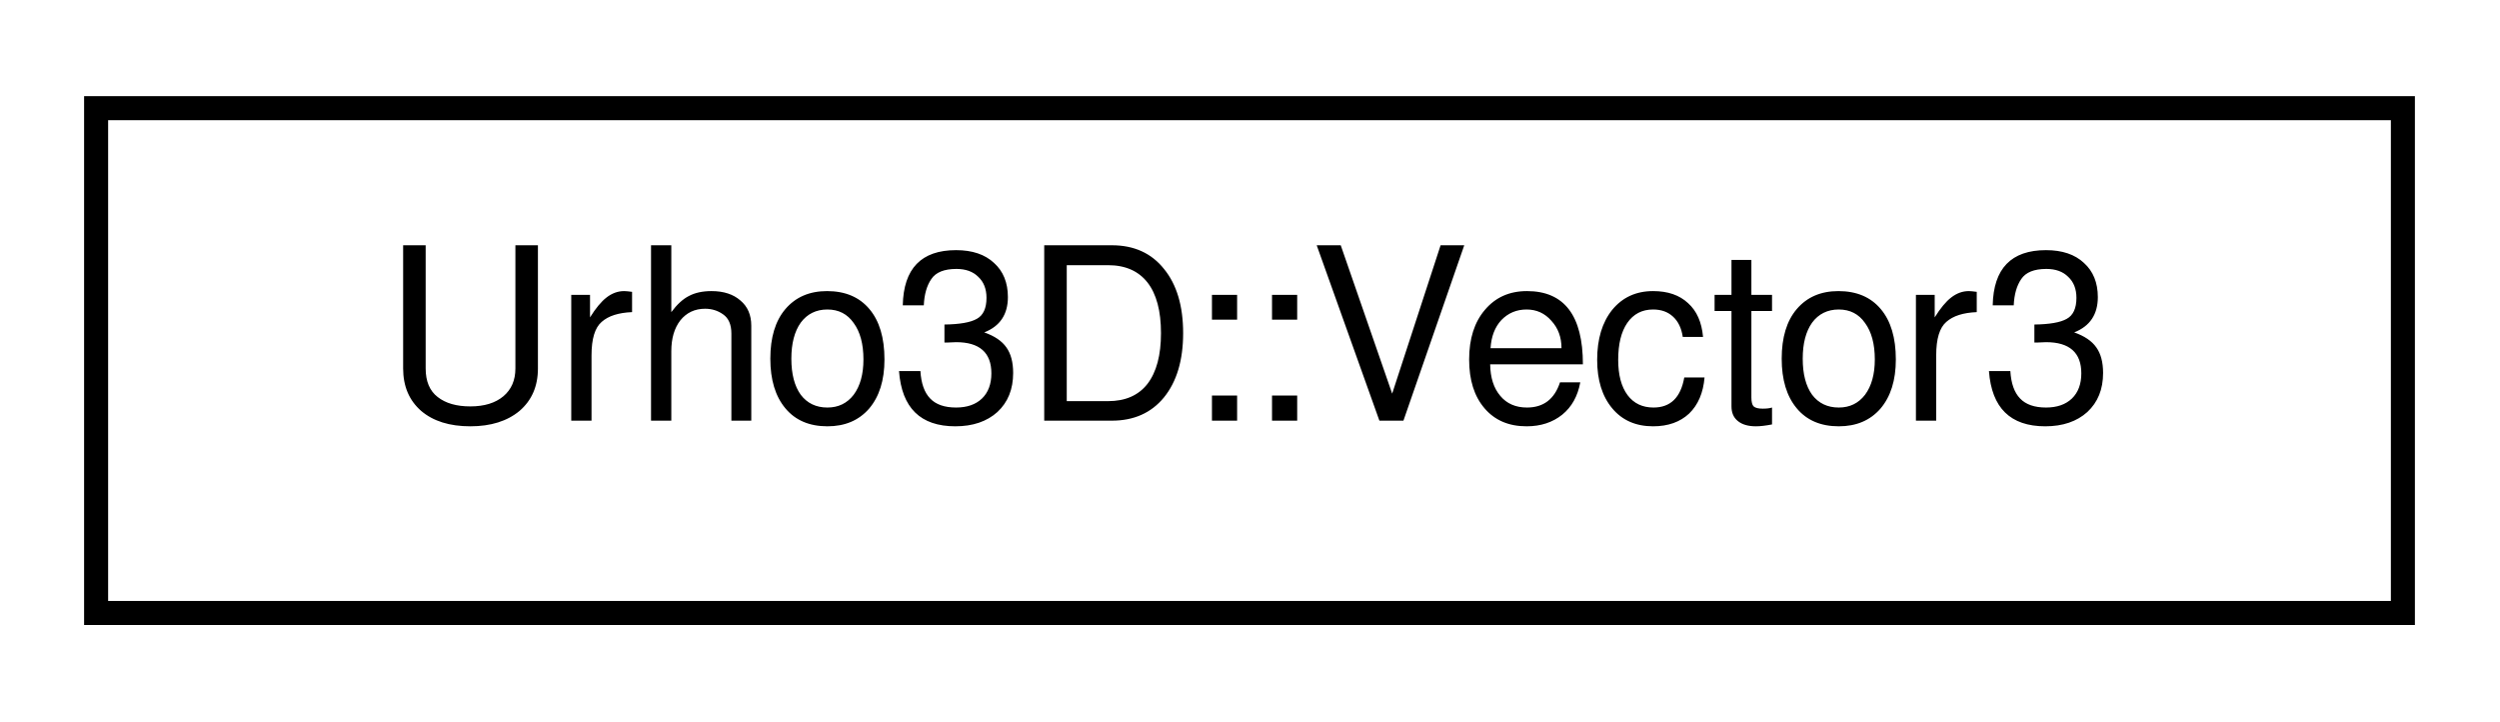
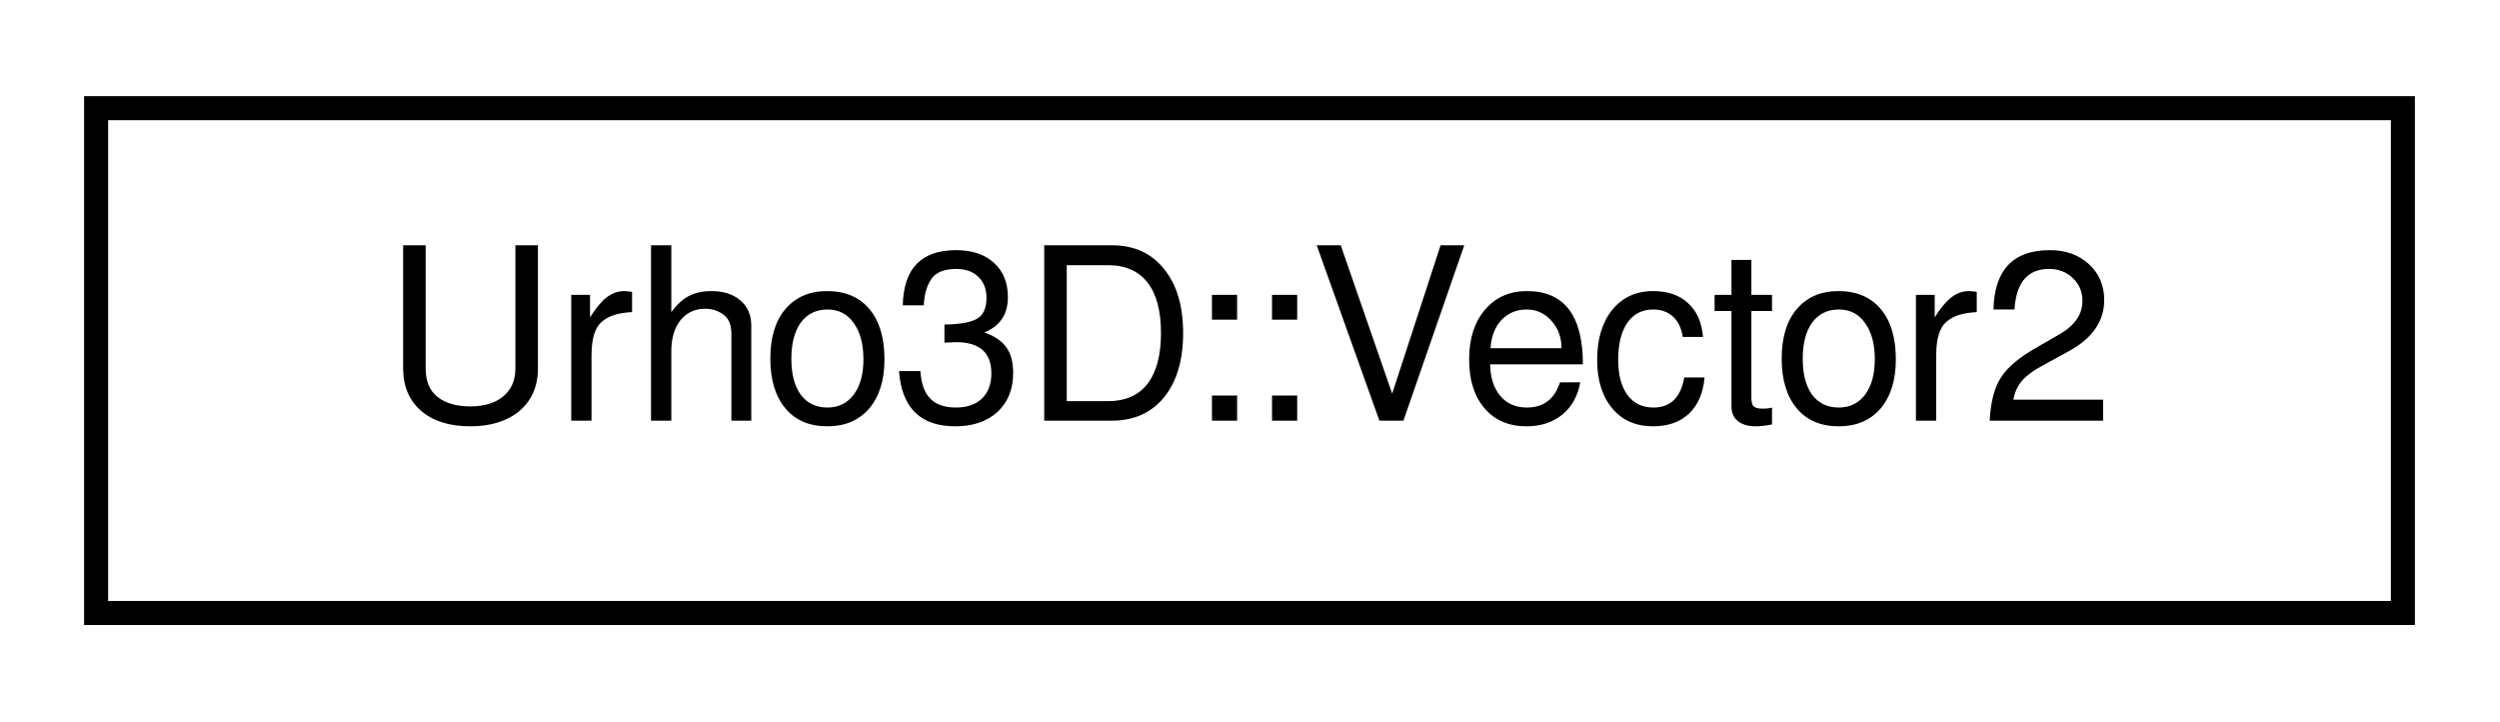
<svg xmlns="http://www.w3.org/2000/svg" xmlns:xlink="http://www.w3.org/1999/xlink" width="104pt" height="30pt" viewBox="0.00 0.00 104.00 30.00">
  <g id="graph1" class="graph" transform="scale(1 1) rotate(0) translate(4 26)">
    <g id="node1" class="node">
-       <a xlink:href="class_urho3_d_1_1_vector3.html" target="_top" xlink:title="Three-dimensional vector.">
+       <a xlink:href="class_urho3_d_1_1_vector2.html" target="_top" xlink:title="Two-dimensional vector.">
        <polygon fill="none" stroke="black" points="0,-0.5 0,-21.5 96,-21.5 96,-0.5 0,-0.5" />
-         <text text-anchor="middle" x="48" y="-8.5" font-family="FreeSans" font-size="10.00">Urho3D::Vector3</text>
+         <text text-anchor="middle" x="48" y="-8.5" font-family="FreeSans" font-size="10.00">Urho3D::Vector2</text>
      </a>
    </g>
  </g>
</svg>
